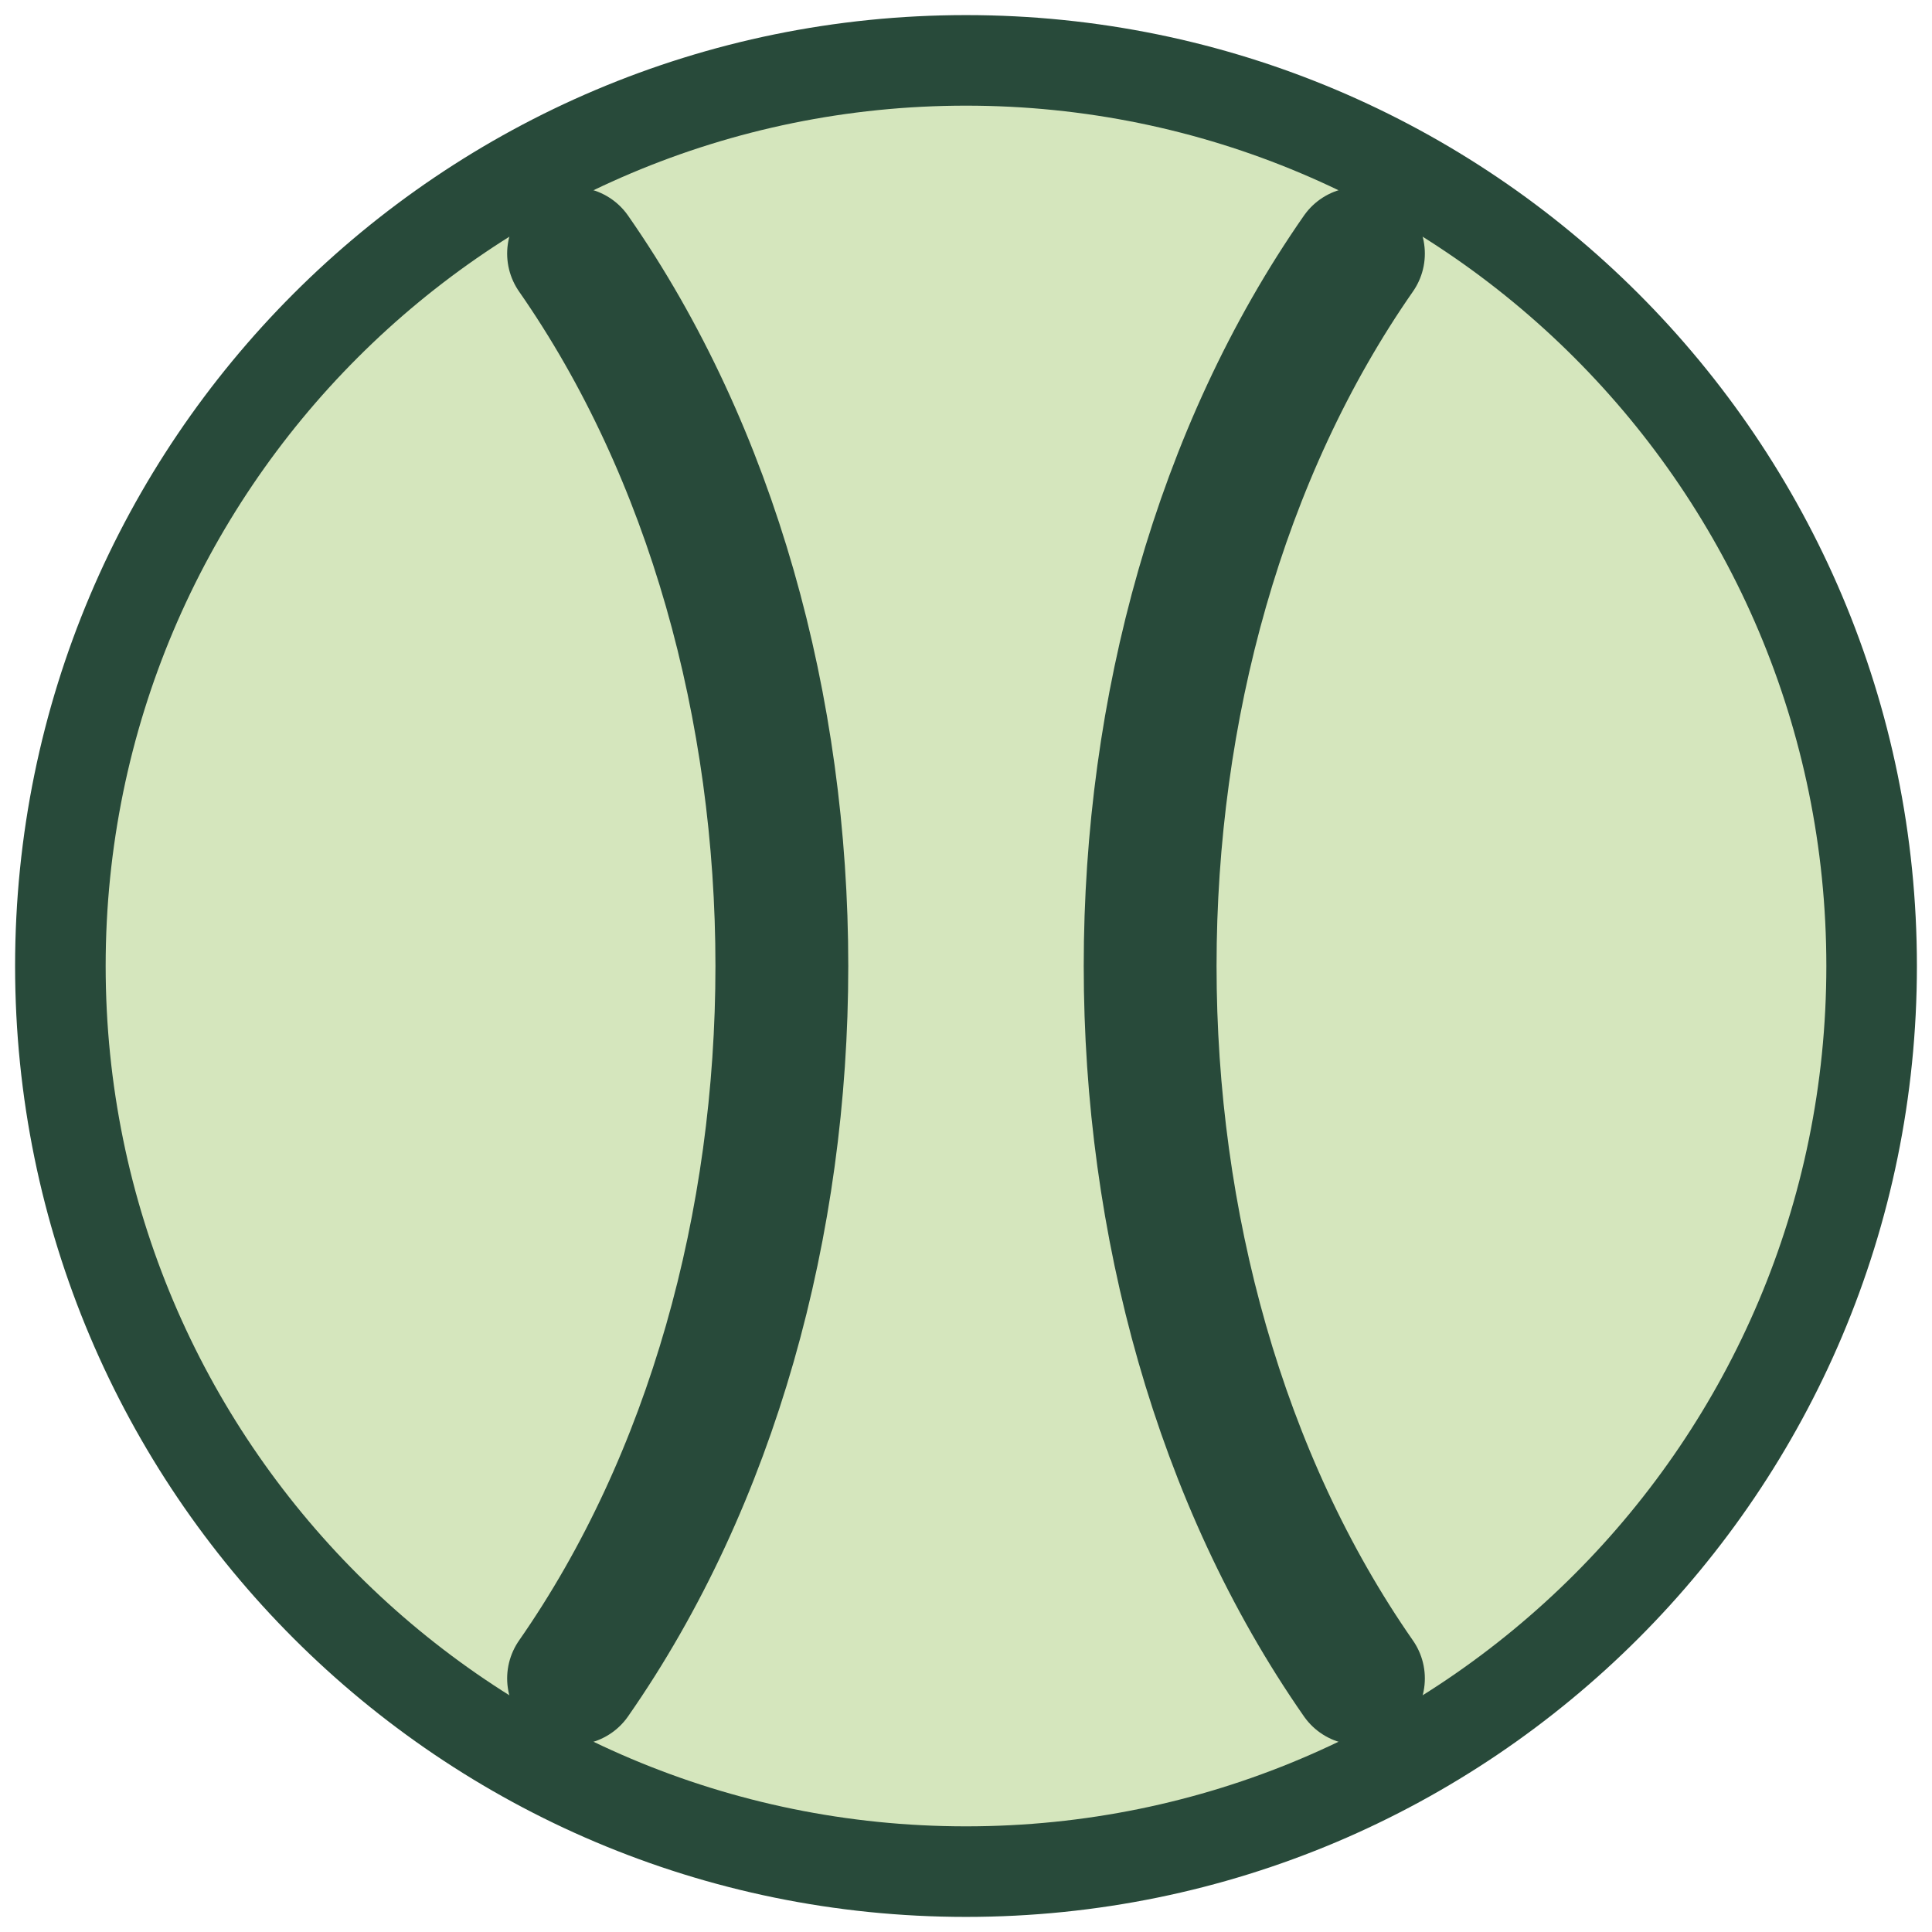
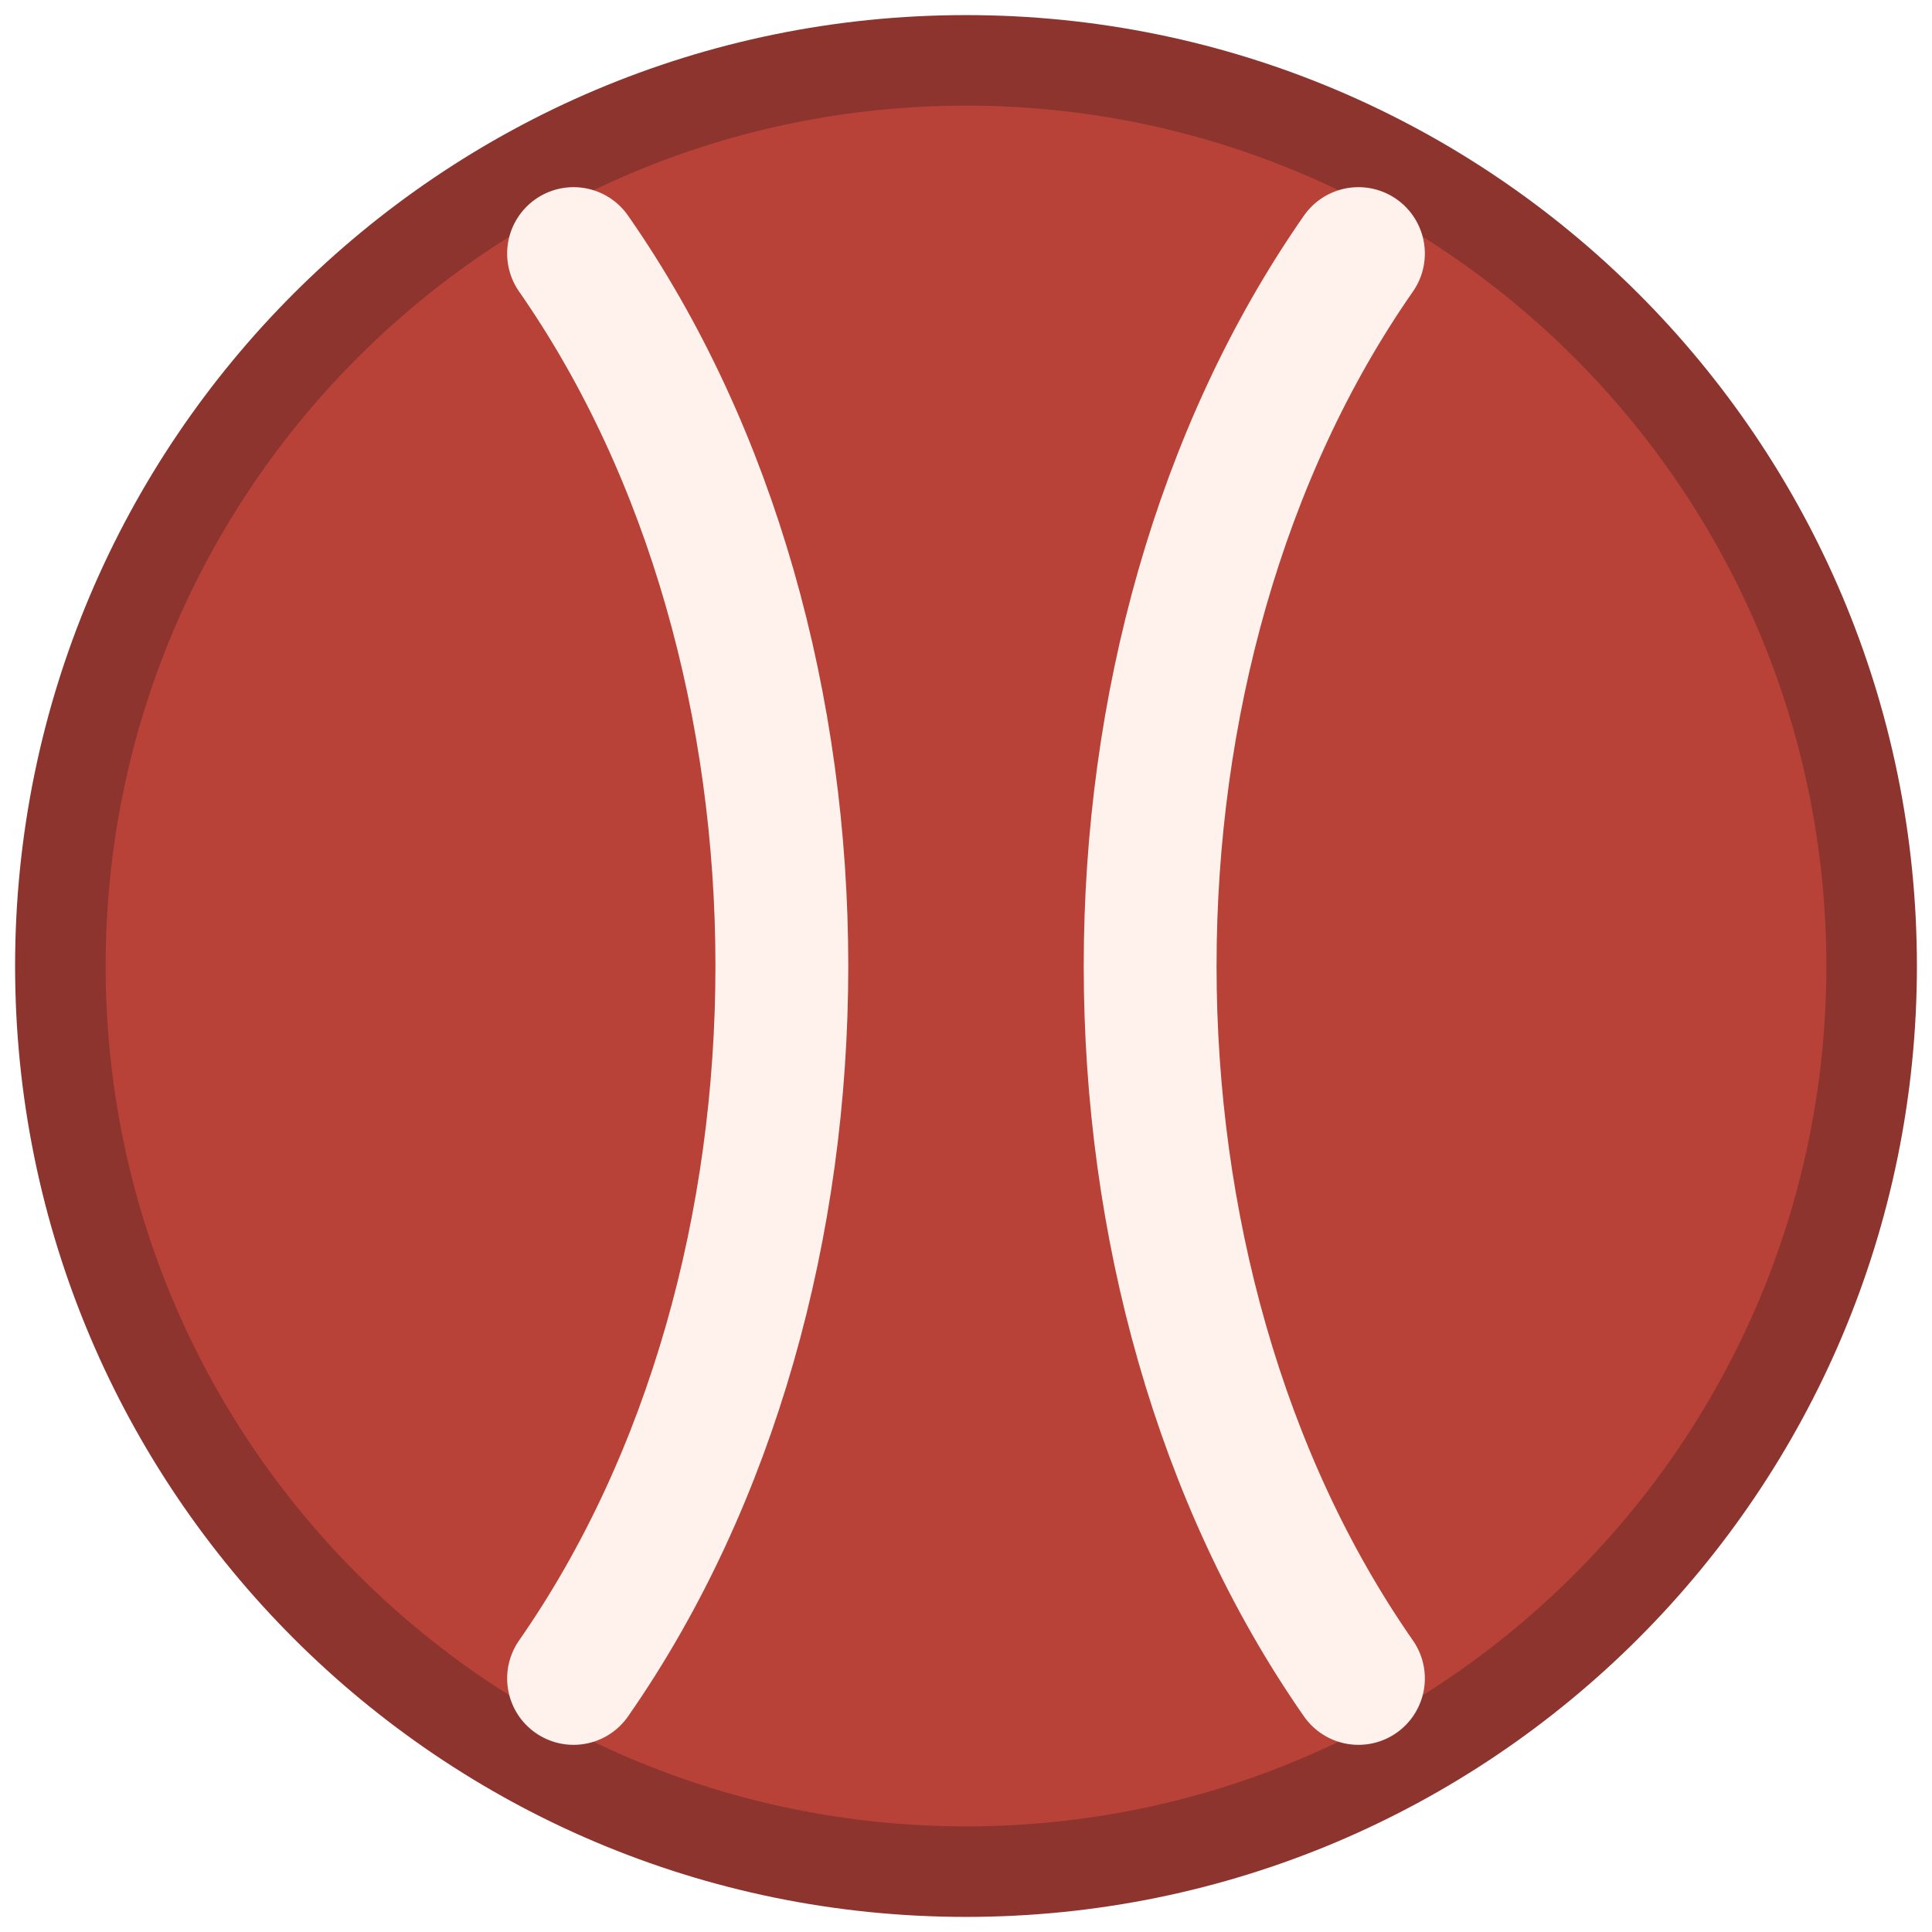
<svg xmlns="http://www.w3.org/2000/svg" viewBox="0 0 32 32">
-   <circle cx="16" cy="16" r="15" fill="#d5e6bd" stroke="#284a3a" stroke-width="1.5" />
-   <path d="M9.5 4.2c4.6 6.6 4.6 17 0 23.6M22.5 4.2c-4.6 6.6-4.6 17 0 23.6" fill="none" stroke="#284a3a" stroke-width="2.2" stroke-linecap="round" />
+   <circle cx="16" cy="16" r="15" fill="#b84238" stroke="#8d342e" stroke-width="1.5" />
+   <path d="M9.5 4.2c4.6 6.6 4.6 17 0 23.6M22.5 4.2c-4.6 6.6-4.6 17 0 23.6" fill="none" stroke="#fff2ed" stroke-width="2.2" stroke-linecap="round" />
</svg>
